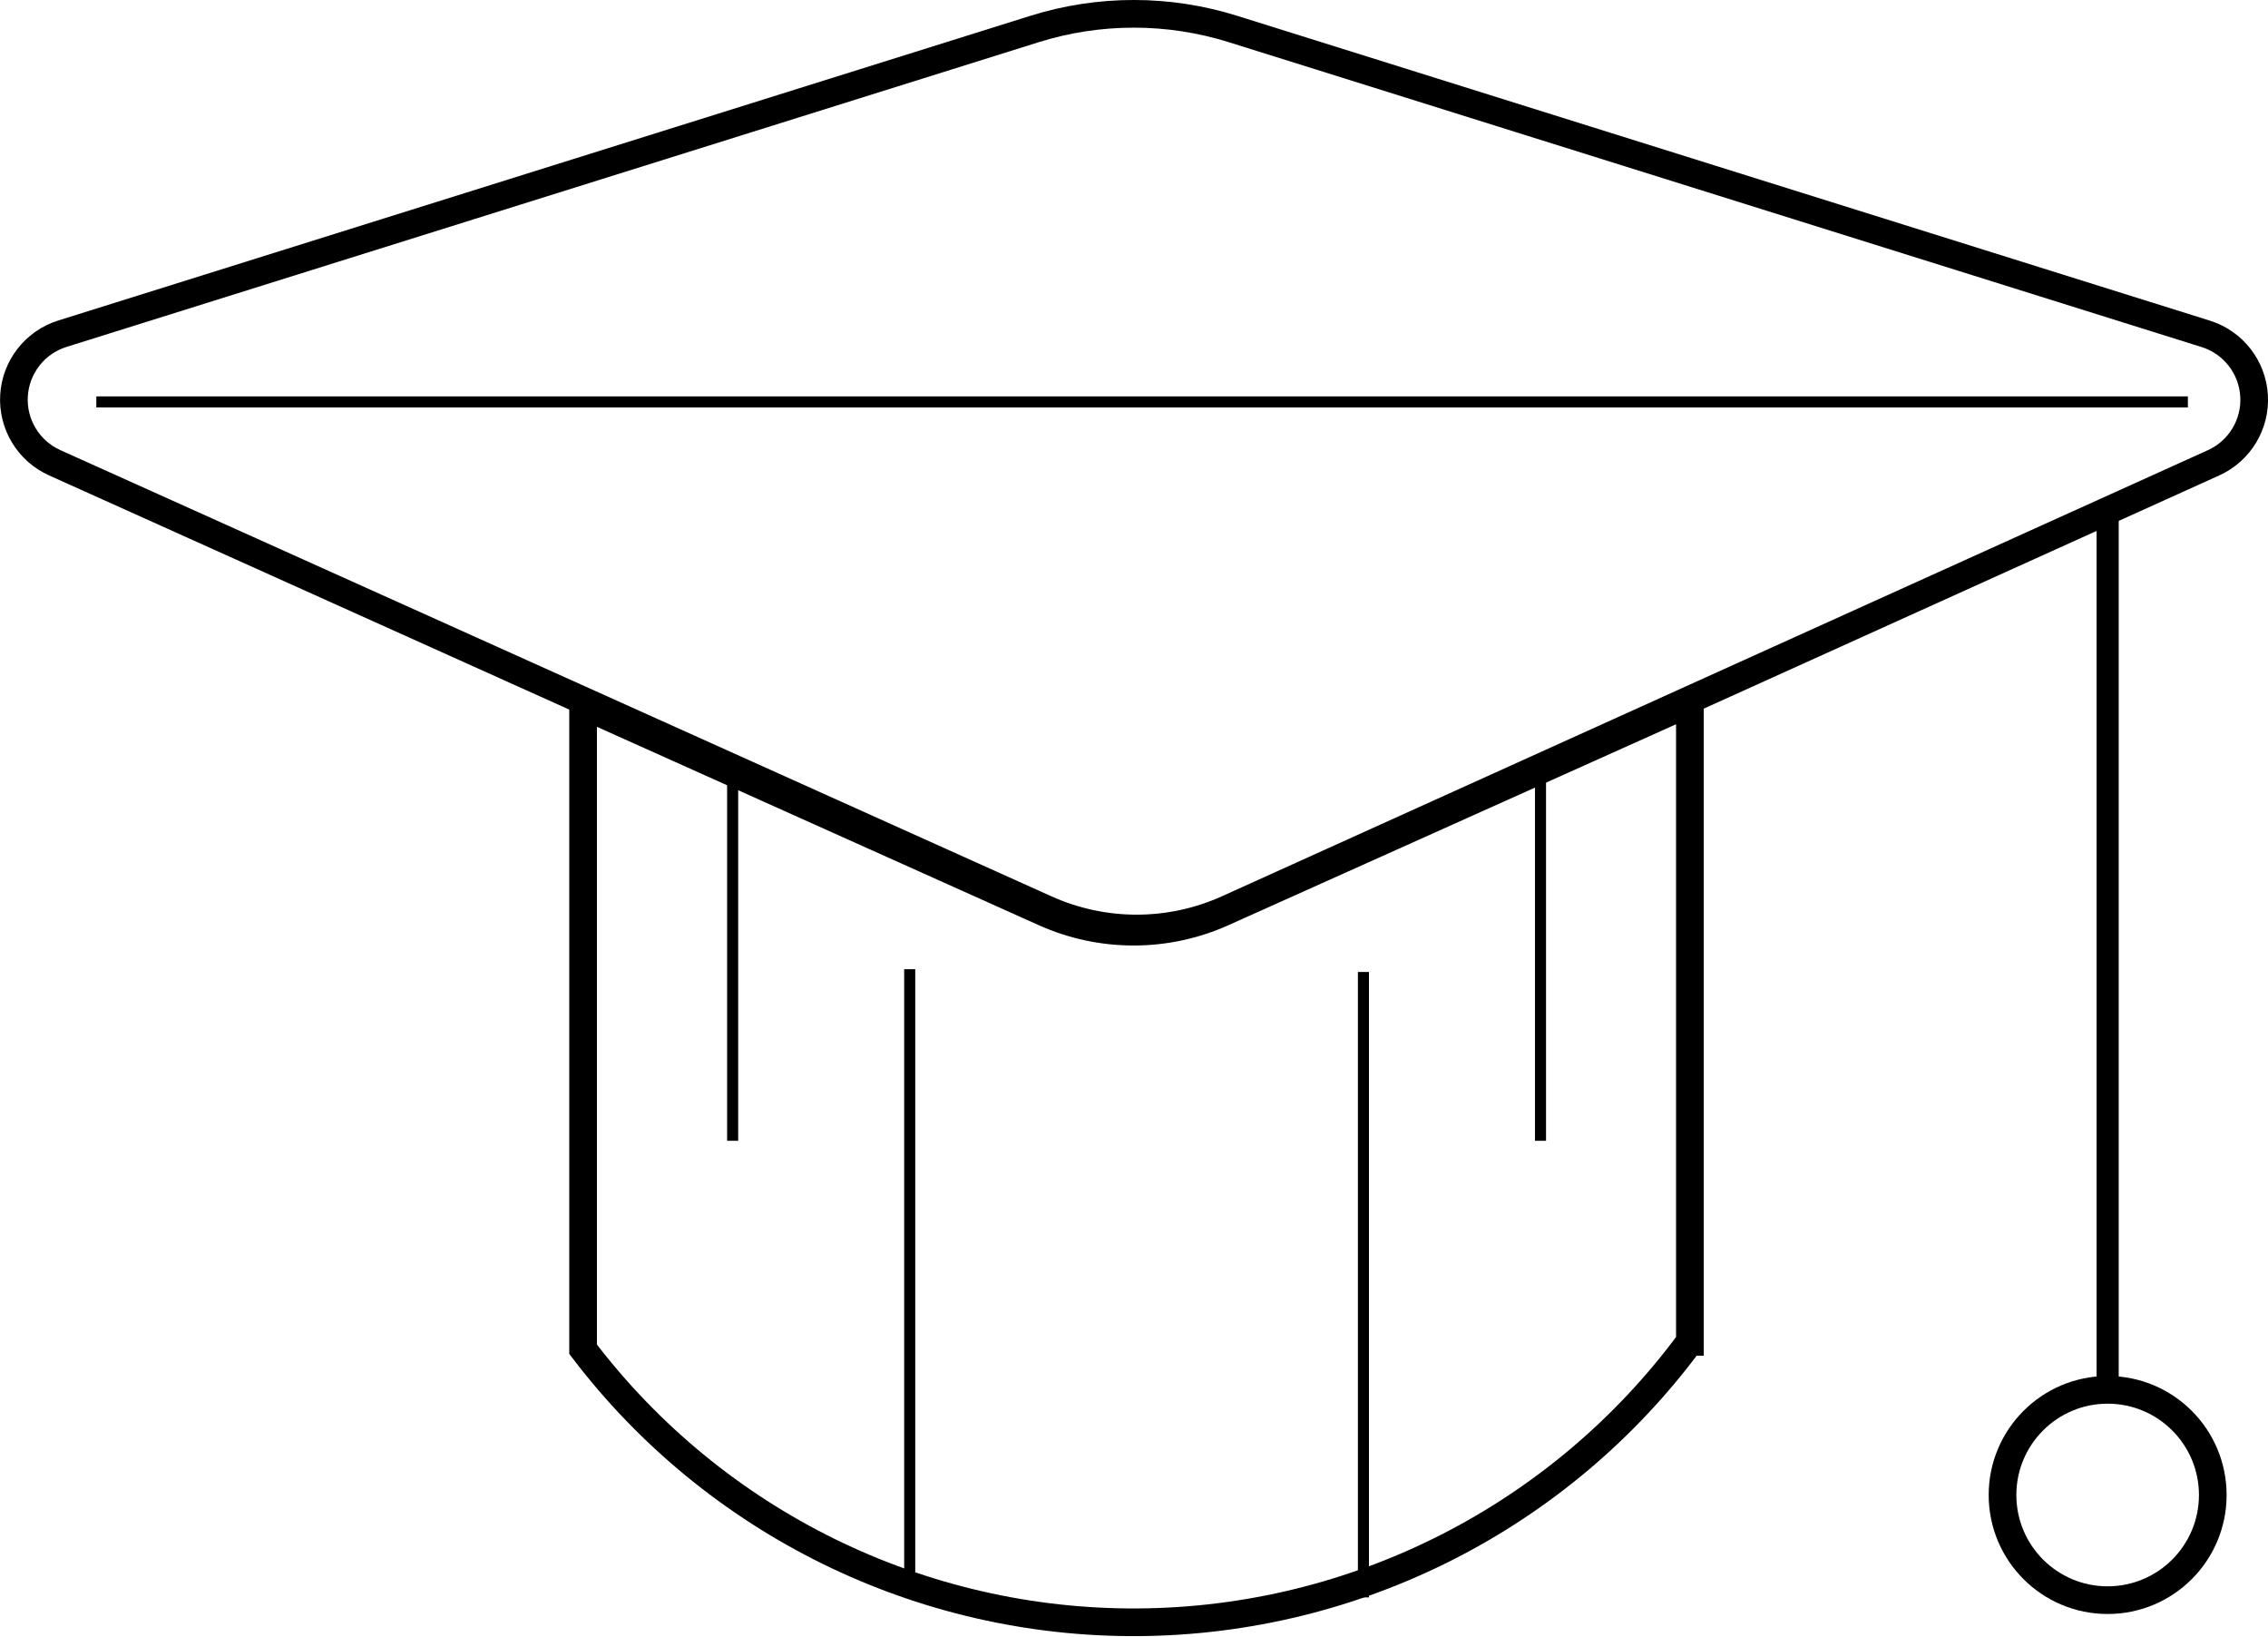
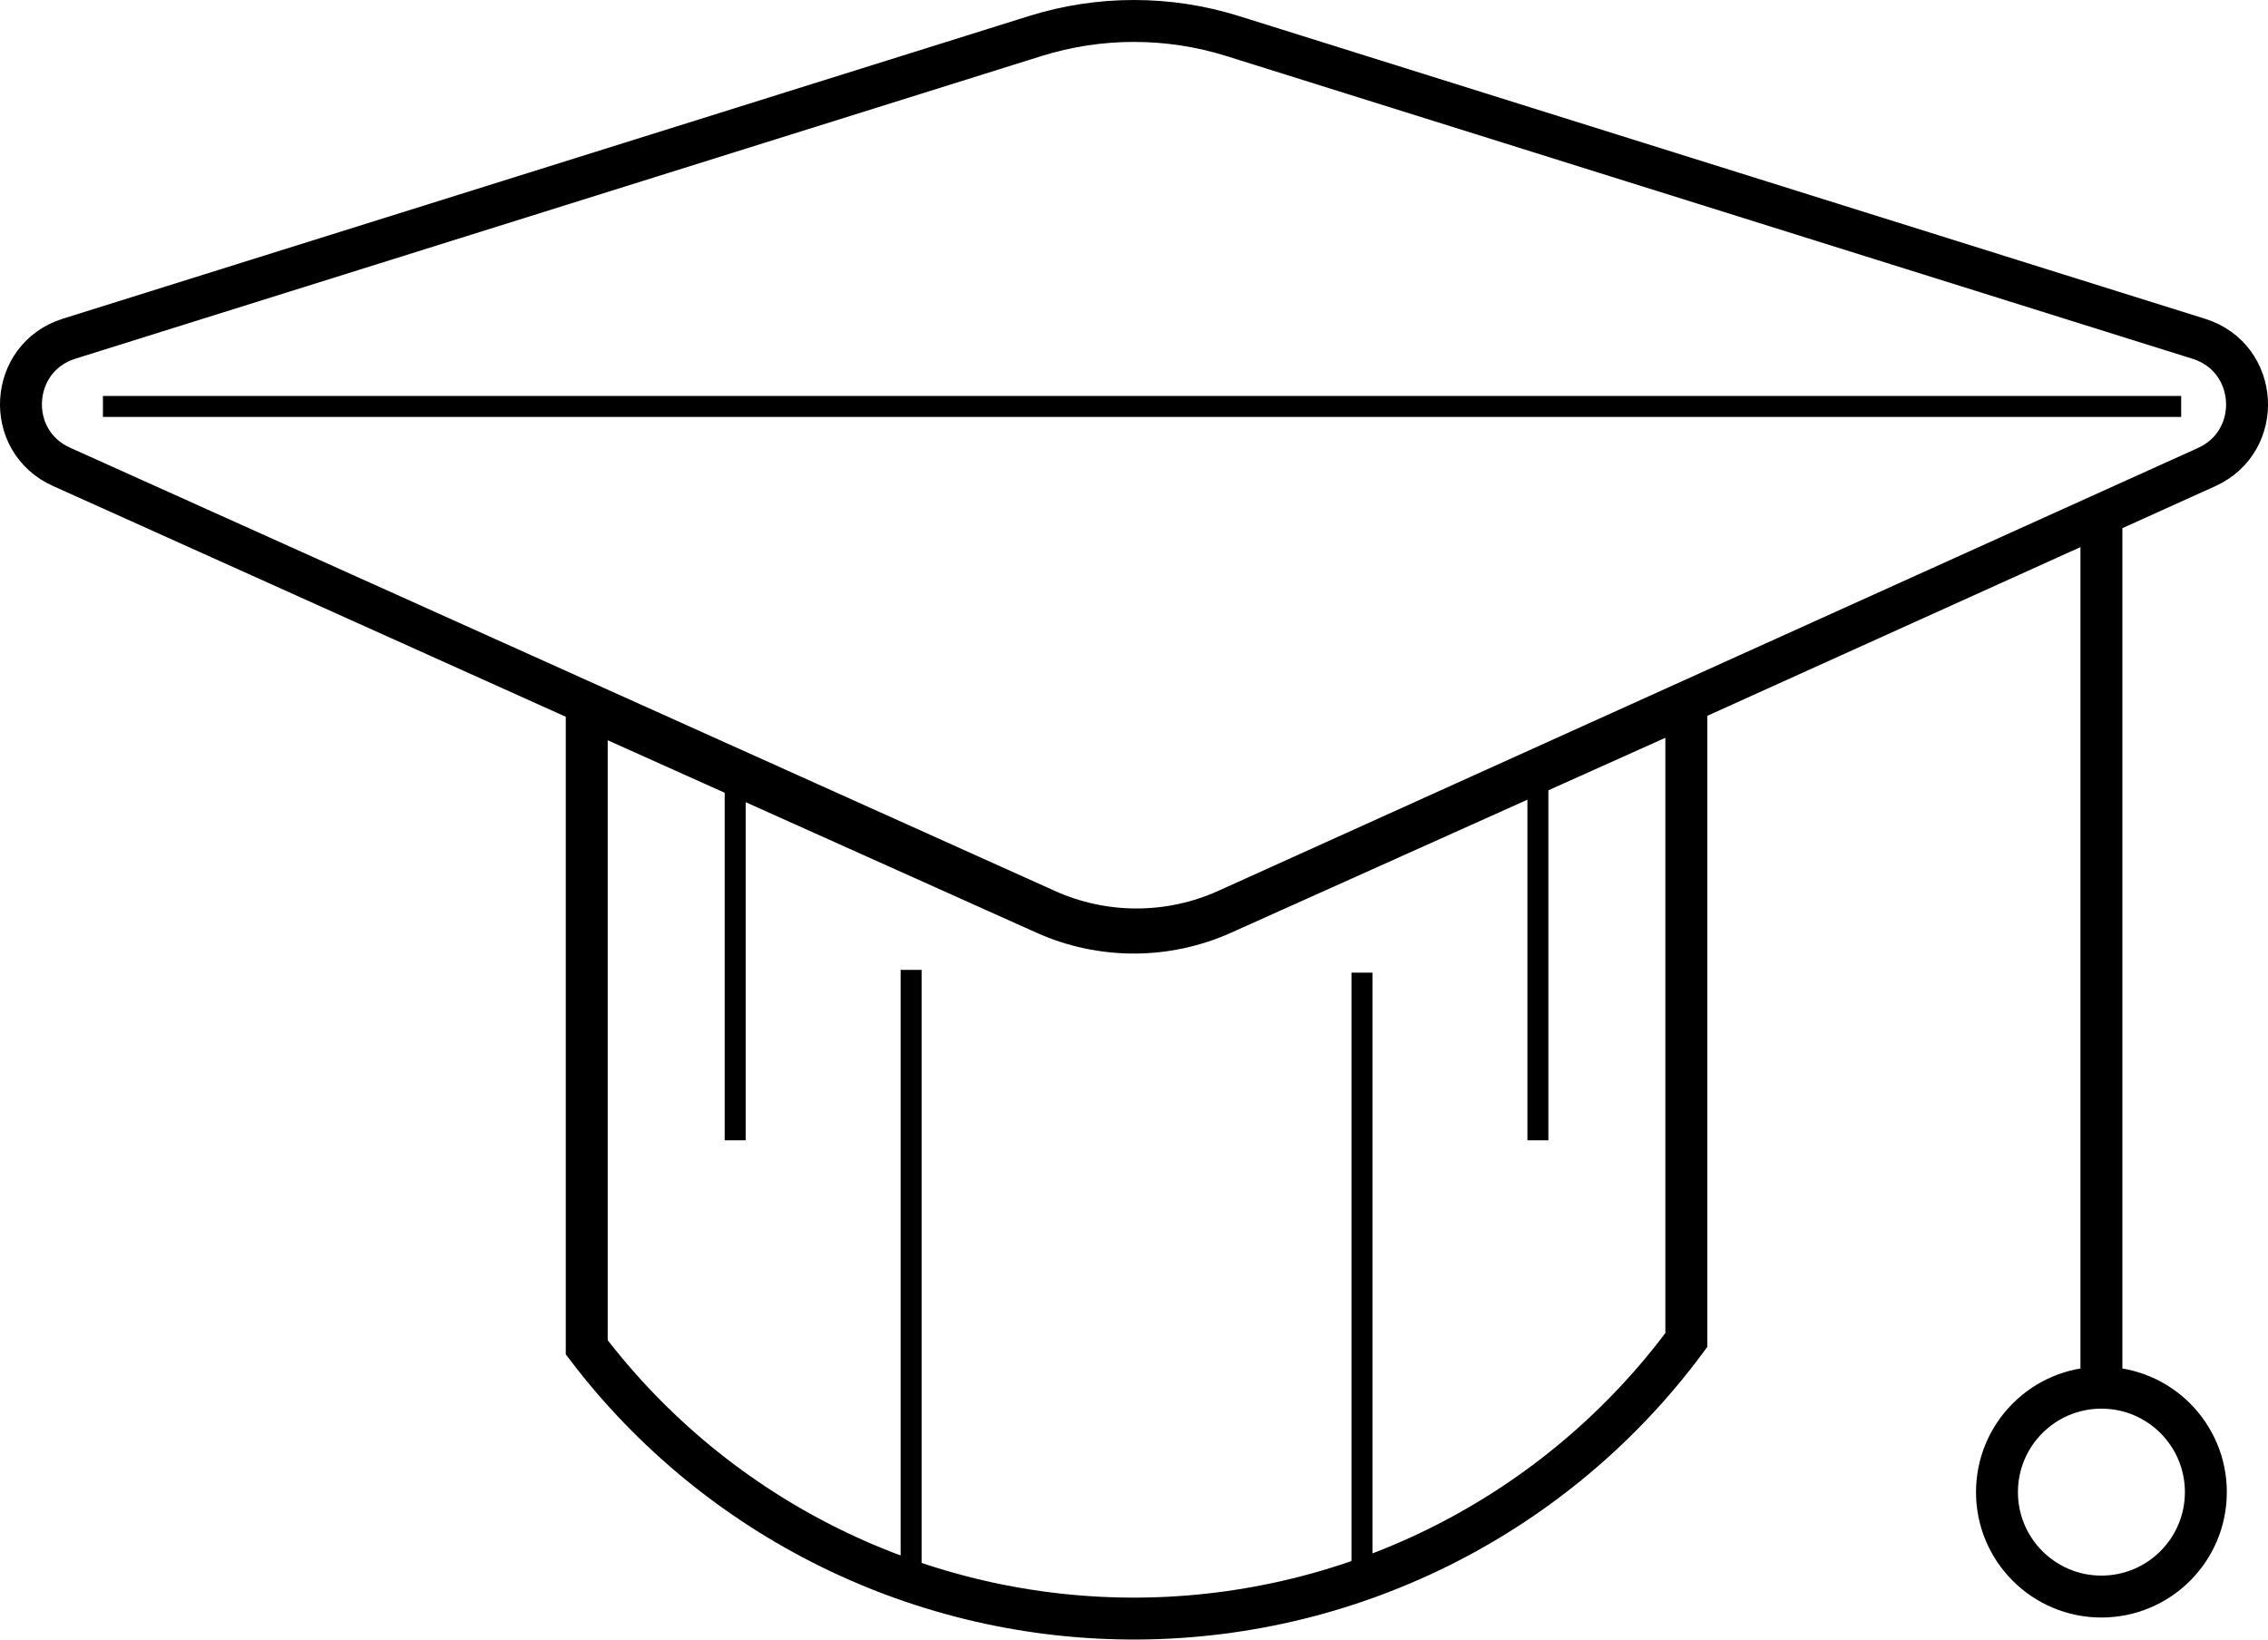
- <svg xmlns="http://www.w3.org/2000/svg" viewBox="0 0 409.89 295.62">
+ <svg xmlns="http://www.w3.org/2000/svg" viewBox="0 0 540.92 391.08">
  <defs>
-     <style>.cls-1,.cls-2,.cls-3{fill:none;stroke:#000;stroke-miterlimit:10;}.cls-1{stroke-width:4px;}.cls-2{stroke-width:5px;}.cls-3{stroke-width:2px;}</style>
+     <style>.cls-1,.cls-2{fill:none;stroke:#000;stroke-miterlimit:10;}.cls-1{stroke-width:10px;}.cls-2{stroke-width:5px;}</style>
  </defs>
  <g id="Layer_2" data-name="Layer 2">
    <g id="Layer_1-2" data-name="Layer 1">
-       <line class="cls-1" x1="380.91" y1="92.12" x2="380.91" y2="251.62" />
-       <circle class="cls-2" cx="380.91" cy="270.12" r="19" />
-       <path class="cls-2" d="M398.64,60.32,222.87,5.25a60,60,0,0,0-35.93,0L11.26,60.3a12.49,12.49,0,0,0-1.4,23.3L189,164.23a39.93,39.93,0,0,0,32.84,0L400.05,83.62A12.49,12.49,0,0,0,398.64,60.32Z" />
-       <path class="cls-2" d="M305.41,242.45V127L221,164.88a39.33,39.33,0,0,1-32.25,0l-83.37-37.42V243.78a125,125,0,0,0,200-1.33Z" />
-       <line class="cls-3" x1="132.41" y1="138.62" x2="132.41" y2="206.12" />
-       <line class="cls-3" x1="278.41" y1="138.62" x2="278.41" y2="206.12" />
-       <line class="cls-3" x1="164.41" y1="175.12" x2="164.41" y2="288.12" />
-       <line class="cls-3" x1="246.41" y1="175.62" x2="246.41" y2="288.62" />
-       <line class="cls-3" x1="17.41" y1="72.62" x2="395.41" y2="72.62" />
+       <line class="cls-1" x1="501.19" y1="122.52" x2="501.19" y2="331.66" />
+       <circle class="cls-1" cx="501.19" cy="355.92" r="24.91" />
+       <path class="cls-1" d="M524.44,80.82,294,8.6a78.86,78.86,0,0,0-47.11,0L16.48,80.79C2.11,85.29.92,105.17,14.66,111.35L249.53,217.07a52.36,52.36,0,0,0,43.06,0l233.7-105.66C540,105.17,538.8,85.32,524.44,80.82Z" />
+       <path class="cls-1" d="M402.19,319.64V168.26L291.55,217.93a51.67,51.67,0,0,1-42.28,0L139.94,168.85V321.38a163.9,163.9,0,0,0,262.25-1.74Z" />
+       <line class="cls-2" x1="175.34" y1="183.49" x2="175.34" y2="272" />
+       <line class="cls-2" x1="366.79" y1="183.49" x2="366.79" y2="272" />
+       <line class="cls-2" x1="217.3" y1="231.35" x2="217.3" y2="379.52" />
+       <line class="cls-2" x1="324.83" y1="232.01" x2="324.83" y2="380.18" />
+       <line class="cls-2" x1="24.55" y1="96.95" x2="520.21" y2="96.95" />
    </g>
  </g>
</svg>
